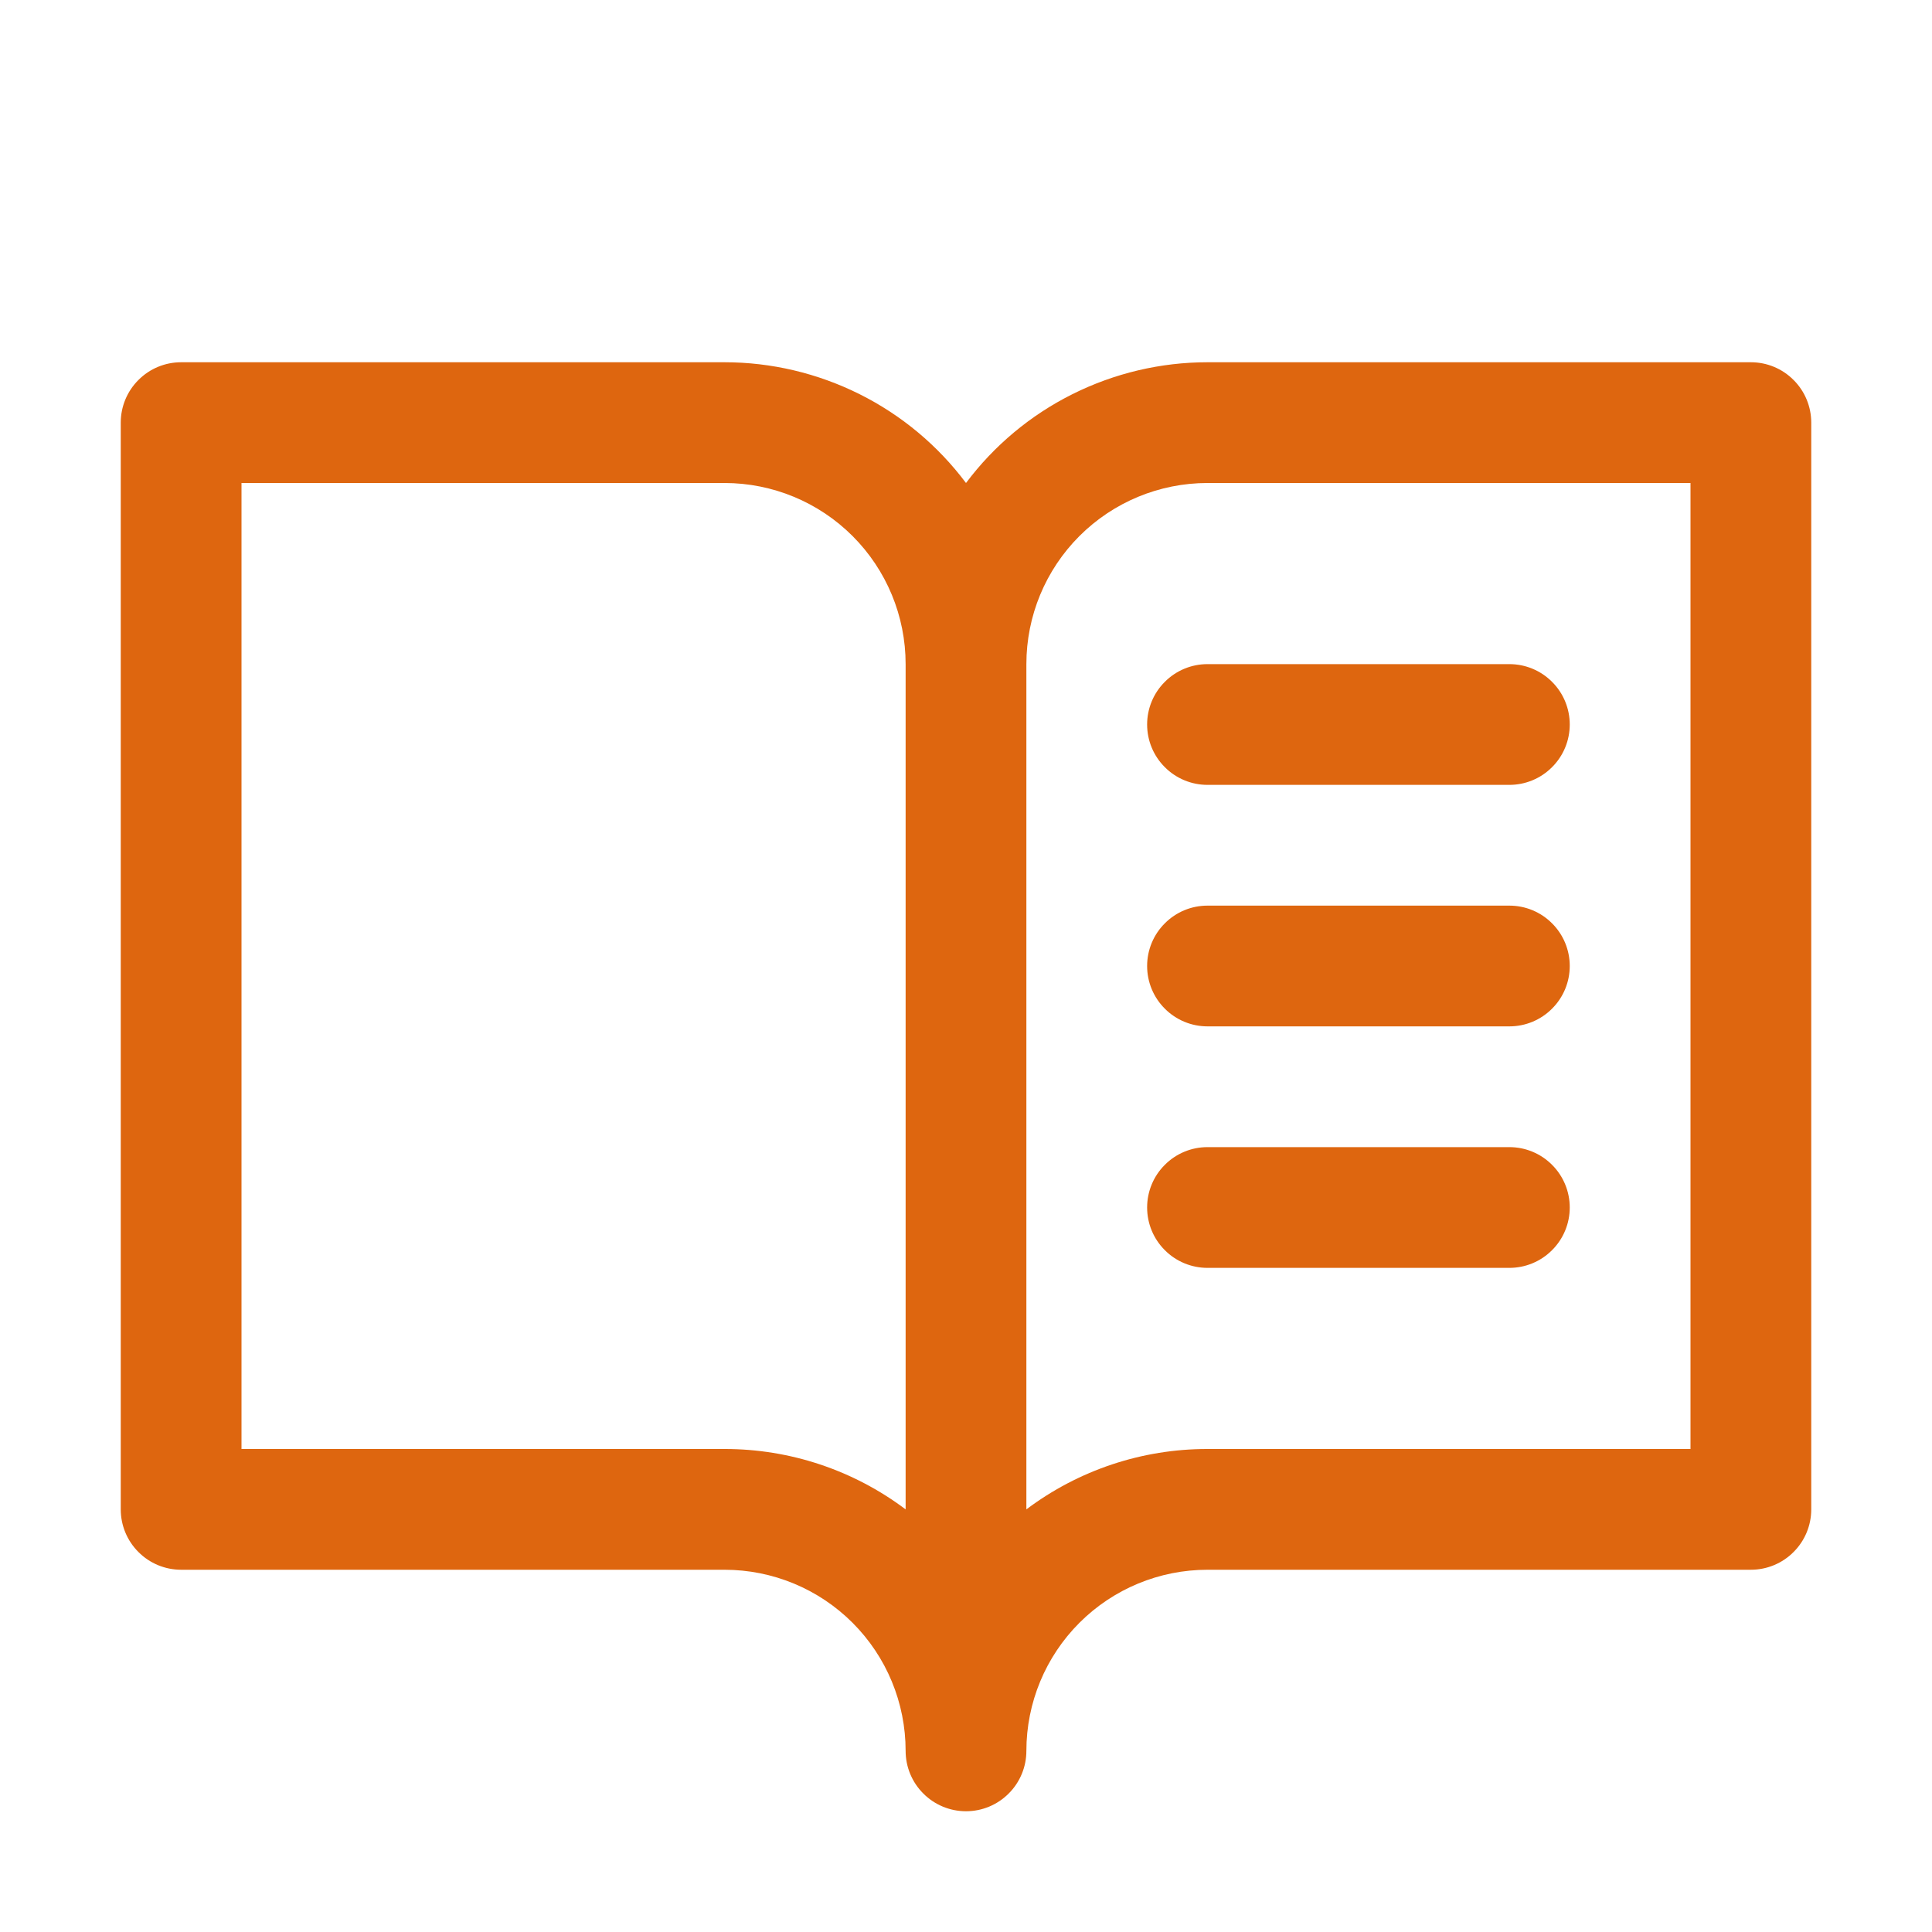
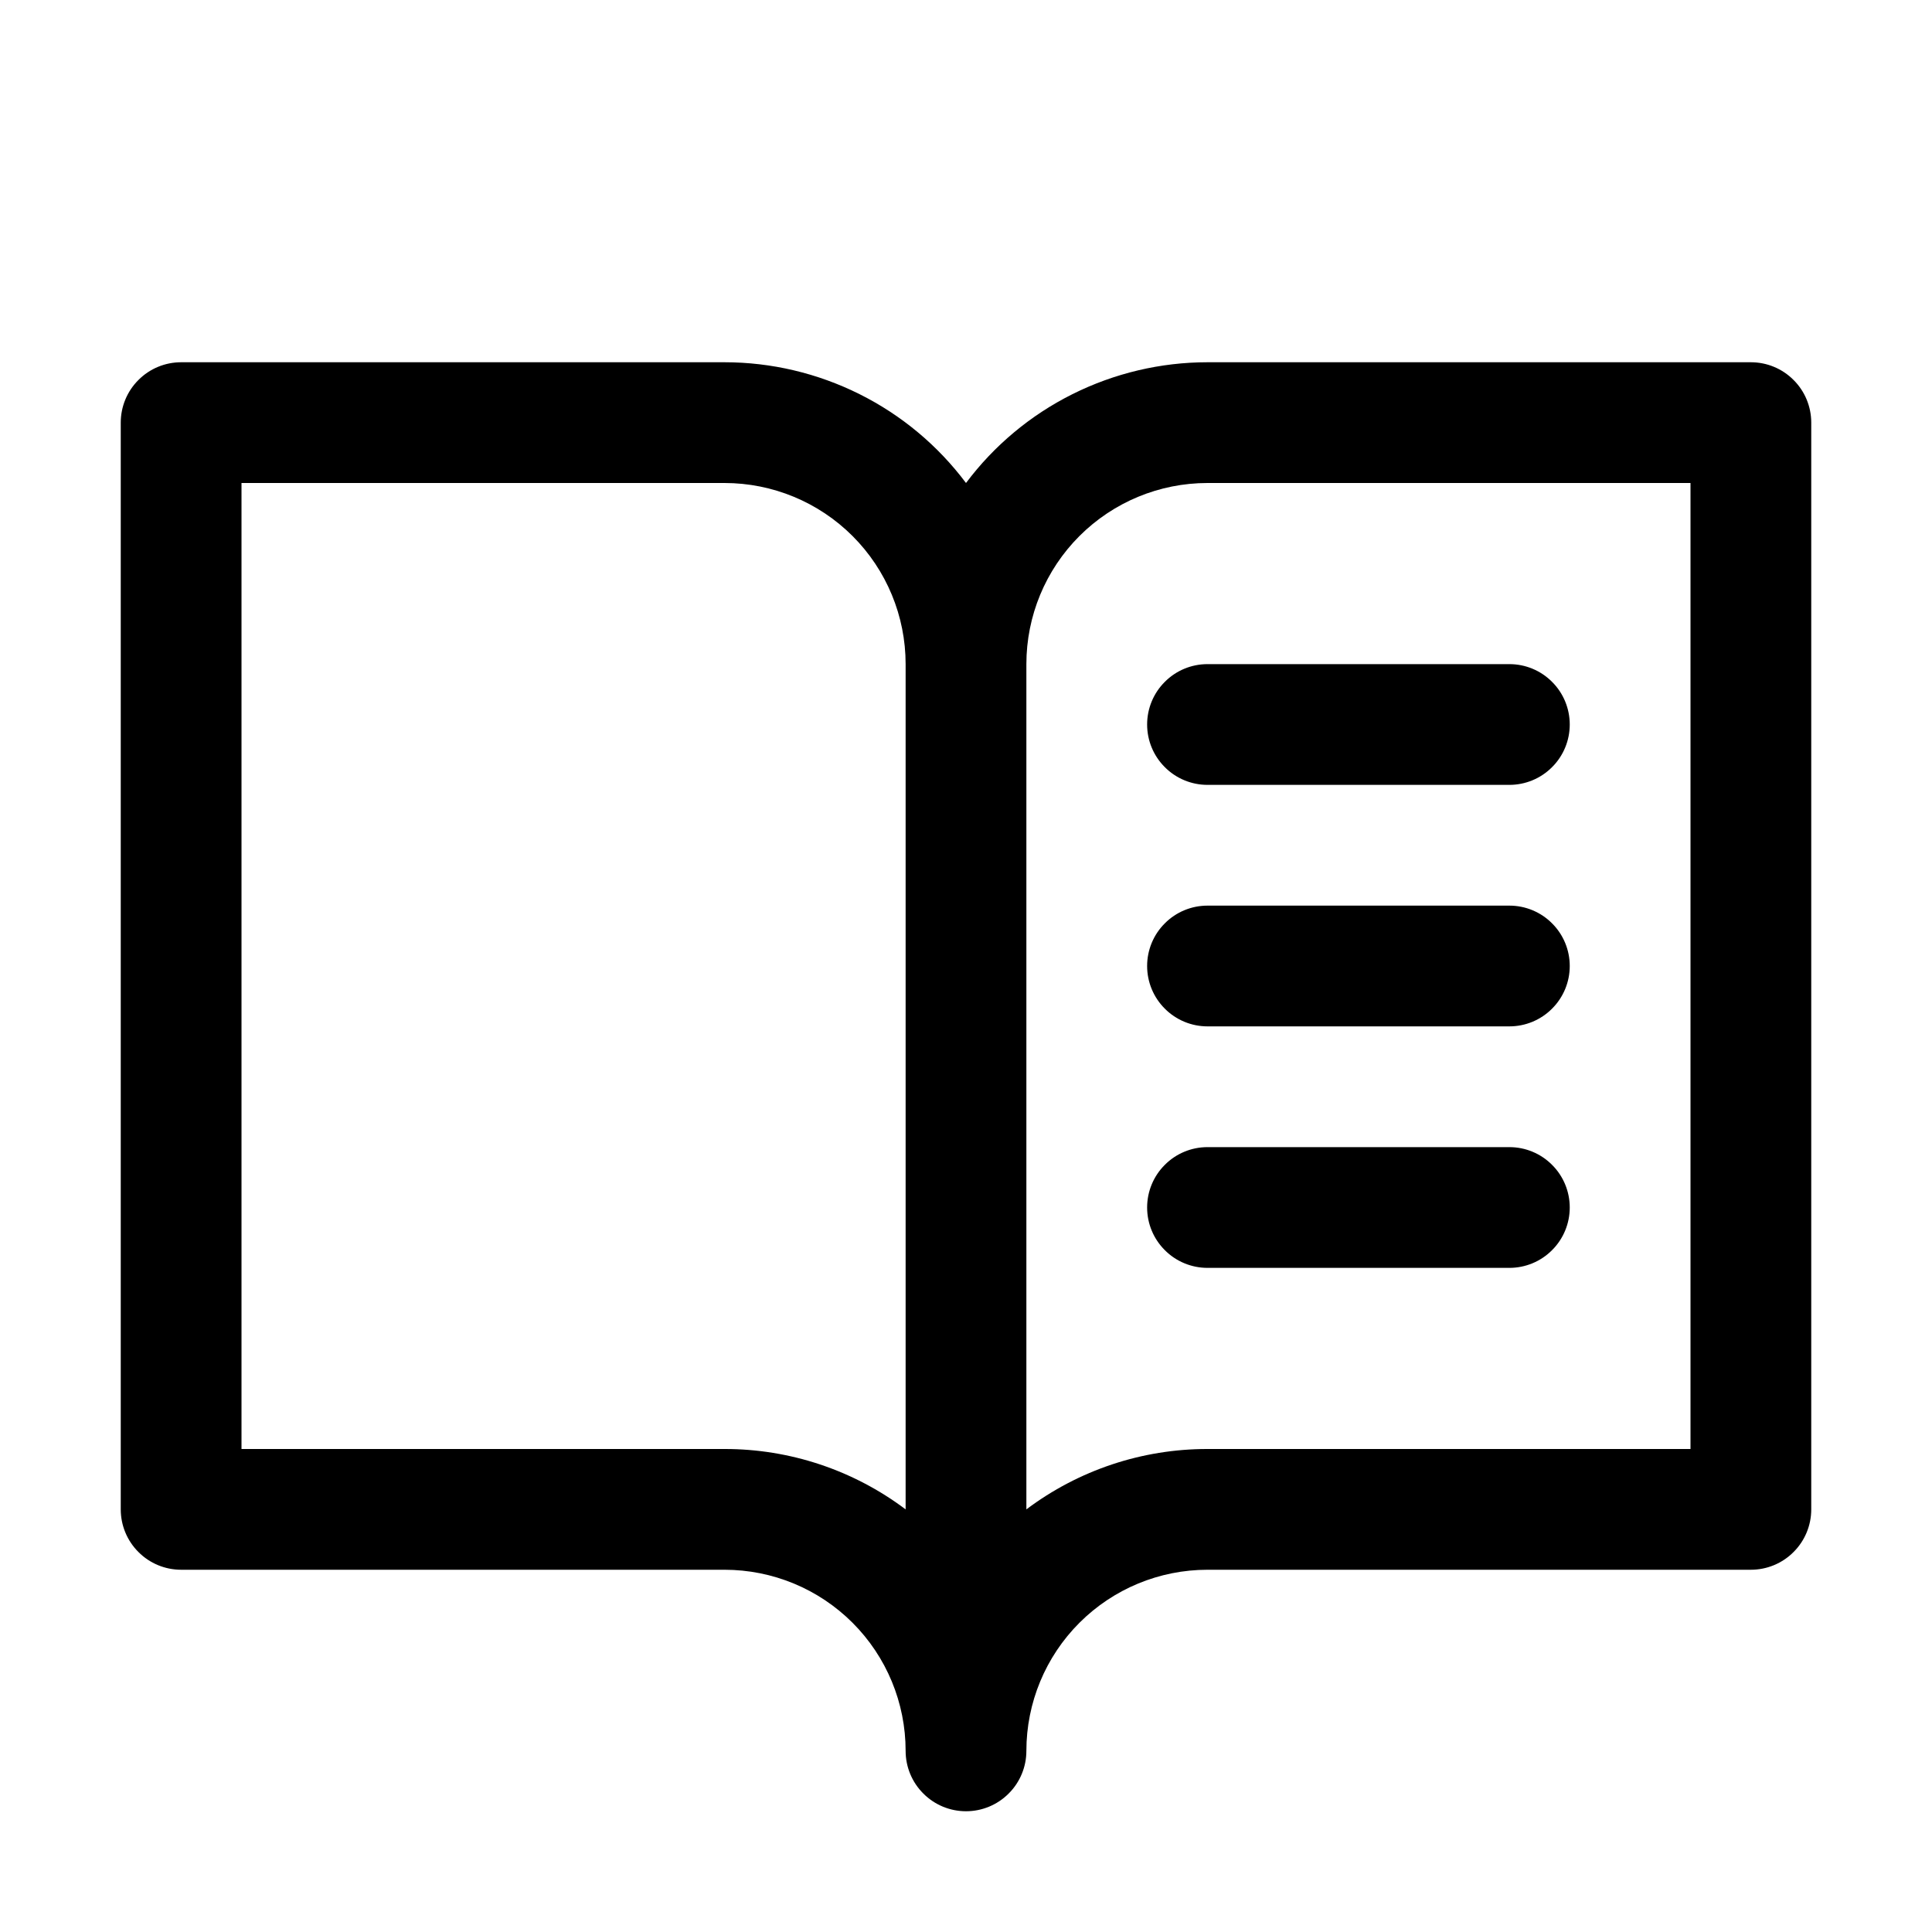
- <svg xmlns="http://www.w3.org/2000/svg" width="24" height="24" viewBox="0 0 24 24" fill="none">
-   <path d="M21.75 4.5H15C14.418 4.5 13.844 4.636 13.323 4.896C12.802 5.156 12.349 5.534 12 6C11.651 5.534 11.198 5.156 10.677 4.896C10.156 4.636 9.582 4.5 9 4.5H2.25C2.051 4.5 1.86 4.579 1.72 4.72C1.579 4.86 1.5 5.051 1.5 5.25V18.75C1.5 18.949 1.579 19.14 1.72 19.28C1.86 19.421 2.051 19.5 2.25 19.5H9C9.597 19.5 10.169 19.737 10.591 20.159C11.013 20.581 11.25 21.153 11.25 21.75C11.25 21.949 11.329 22.14 11.47 22.28C11.61 22.421 11.801 22.5 12 22.5C12.199 22.5 12.39 22.421 12.53 22.28C12.671 22.14 12.75 21.949 12.75 21.75C12.75 21.153 12.987 20.581 13.409 20.159C13.831 19.737 14.403 19.5 15 19.5H21.75C21.949 19.5 22.14 19.421 22.28 19.28C22.421 19.14 22.5 18.949 22.5 18.75V5.25C22.5 5.051 22.421 4.86 22.28 4.72C22.14 4.579 21.949 4.5 21.75 4.5ZM9 18H3V6H9C9.597 6 10.169 6.237 10.591 6.659C11.013 7.081 11.25 7.653 11.25 8.25V18.75C10.601 18.262 9.812 17.999 9 18ZM21 18H15C14.188 17.999 13.399 18.262 12.75 18.75V8.25C12.75 7.653 12.987 7.081 13.409 6.659C13.831 6.237 14.403 6 15 6H21V18ZM15 8.25H18.75C18.949 8.25 19.14 8.329 19.28 8.47C19.421 8.61 19.5 8.801 19.5 9C19.5 9.199 19.421 9.39 19.28 9.53C19.14 9.671 18.949 9.75 18.75 9.75H15C14.801 9.75 14.61 9.671 14.47 9.53C14.329 9.39 14.25 9.199 14.25 9C14.25 8.801 14.329 8.61 14.47 8.47C14.61 8.329 14.801 8.25 15 8.25ZM19.5 12C19.5 12.199 19.421 12.39 19.28 12.53C19.14 12.671 18.949 12.75 18.75 12.75H15C14.801 12.75 14.61 12.671 14.47 12.53C14.329 12.39 14.25 12.199 14.25 12C14.25 11.801 14.329 11.61 14.47 11.47C14.61 11.329 14.801 11.25 15 11.25H18.75C18.949 11.25 19.14 11.329 19.28 11.47C19.421 11.61 19.5 11.801 19.5 12ZM19.5 15C19.5 15.199 19.421 15.39 19.28 15.53C19.14 15.671 18.949 15.75 18.75 15.75H15C14.801 15.75 14.61 15.671 14.47 15.53C14.329 15.39 14.25 15.199 14.25 15C14.25 14.801 14.329 14.61 14.47 14.47C14.61 14.329 14.801 14.25 15 14.25H18.75C18.949 14.25 19.14 14.329 19.28 14.47C19.421 14.61 19.5 14.801 19.5 15Z" fill="#DE660F" />
+ <svg xmlns="http://www.w3.org/2000/svg" viewBox="0 0 24 24" fill="none">
+   <path d="M21.75 4.5H15C14.418 4.5 13.844 4.636 13.323 4.896C12.802 5.156 12.349 5.534 12 6C11.651 5.534 11.198 5.156 10.677 4.896C10.156 4.636 9.582 4.5 9 4.5H2.25C2.051 4.5 1.86 4.579 1.72 4.72C1.579 4.86 1.5 5.051 1.5 5.25V18.75C1.5 18.949 1.579 19.14 1.72 19.28C1.86 19.421 2.051 19.5 2.25 19.5H9C9.597 19.5 10.169 19.737 10.591 20.159C11.013 20.581 11.25 21.153 11.25 21.75C11.25 21.949 11.329 22.14 11.47 22.28C11.61 22.421 11.801 22.5 12 22.5C12.199 22.5 12.39 22.421 12.53 22.28C12.671 22.14 12.75 21.949 12.75 21.75C12.75 21.153 12.987 20.581 13.409 20.159C13.831 19.737 14.403 19.5 15 19.5H21.75C21.949 19.5 22.14 19.421 22.28 19.28C22.421 19.14 22.5 18.949 22.5 18.75V5.25C22.5 5.051 22.421 4.86 22.28 4.72C22.14 4.579 21.949 4.5 21.75 4.5ZM9 18H3V6H9C9.597 6 10.169 6.237 10.591 6.659C11.013 7.081 11.25 7.653 11.25 8.25V18.75C10.601 18.262 9.812 17.999 9 18ZM21 18H15C14.188 17.999 13.399 18.262 12.75 18.75V8.25C12.75 7.653 12.987 7.081 13.409 6.659C13.831 6.237 14.403 6 15 6H21V18ZM15 8.25H18.75C18.949 8.25 19.14 8.329 19.28 8.47C19.421 8.61 19.5 8.801 19.5 9C19.5 9.199 19.421 9.39 19.28 9.53C19.14 9.671 18.949 9.75 18.75 9.75H15C14.801 9.75 14.61 9.671 14.47 9.53C14.329 9.39 14.25 9.199 14.25 9C14.25 8.801 14.329 8.61 14.47 8.47C14.61 8.329 14.801 8.25 15 8.25ZM19.5 12C19.5 12.199 19.421 12.39 19.28 12.53C19.14 12.671 18.949 12.75 18.75 12.75H15C14.801 12.75 14.61 12.671 14.47 12.53C14.329 12.39 14.25 12.199 14.25 12C14.25 11.801 14.329 11.61 14.47 11.47C14.61 11.329 14.801 11.25 15 11.25H18.75C18.949 11.25 19.14 11.329 19.28 11.47C19.421 11.61 19.5 11.801 19.5 12ZM19.5 15C19.5 15.199 19.421 15.39 19.28 15.53C19.14 15.671 18.949 15.75 18.75 15.75H15C14.801 15.75 14.61 15.671 14.47 15.53C14.329 15.39 14.25 15.199 14.25 15C14.25 14.801 14.329 14.61 14.47 14.47C14.61 14.329 14.801 14.25 15 14.25H18.75C18.949 14.25 19.14 14.329 19.28 14.47C19.421 14.61 19.5 14.801 19.5 15Z" fill="#000000" />
</svg>
